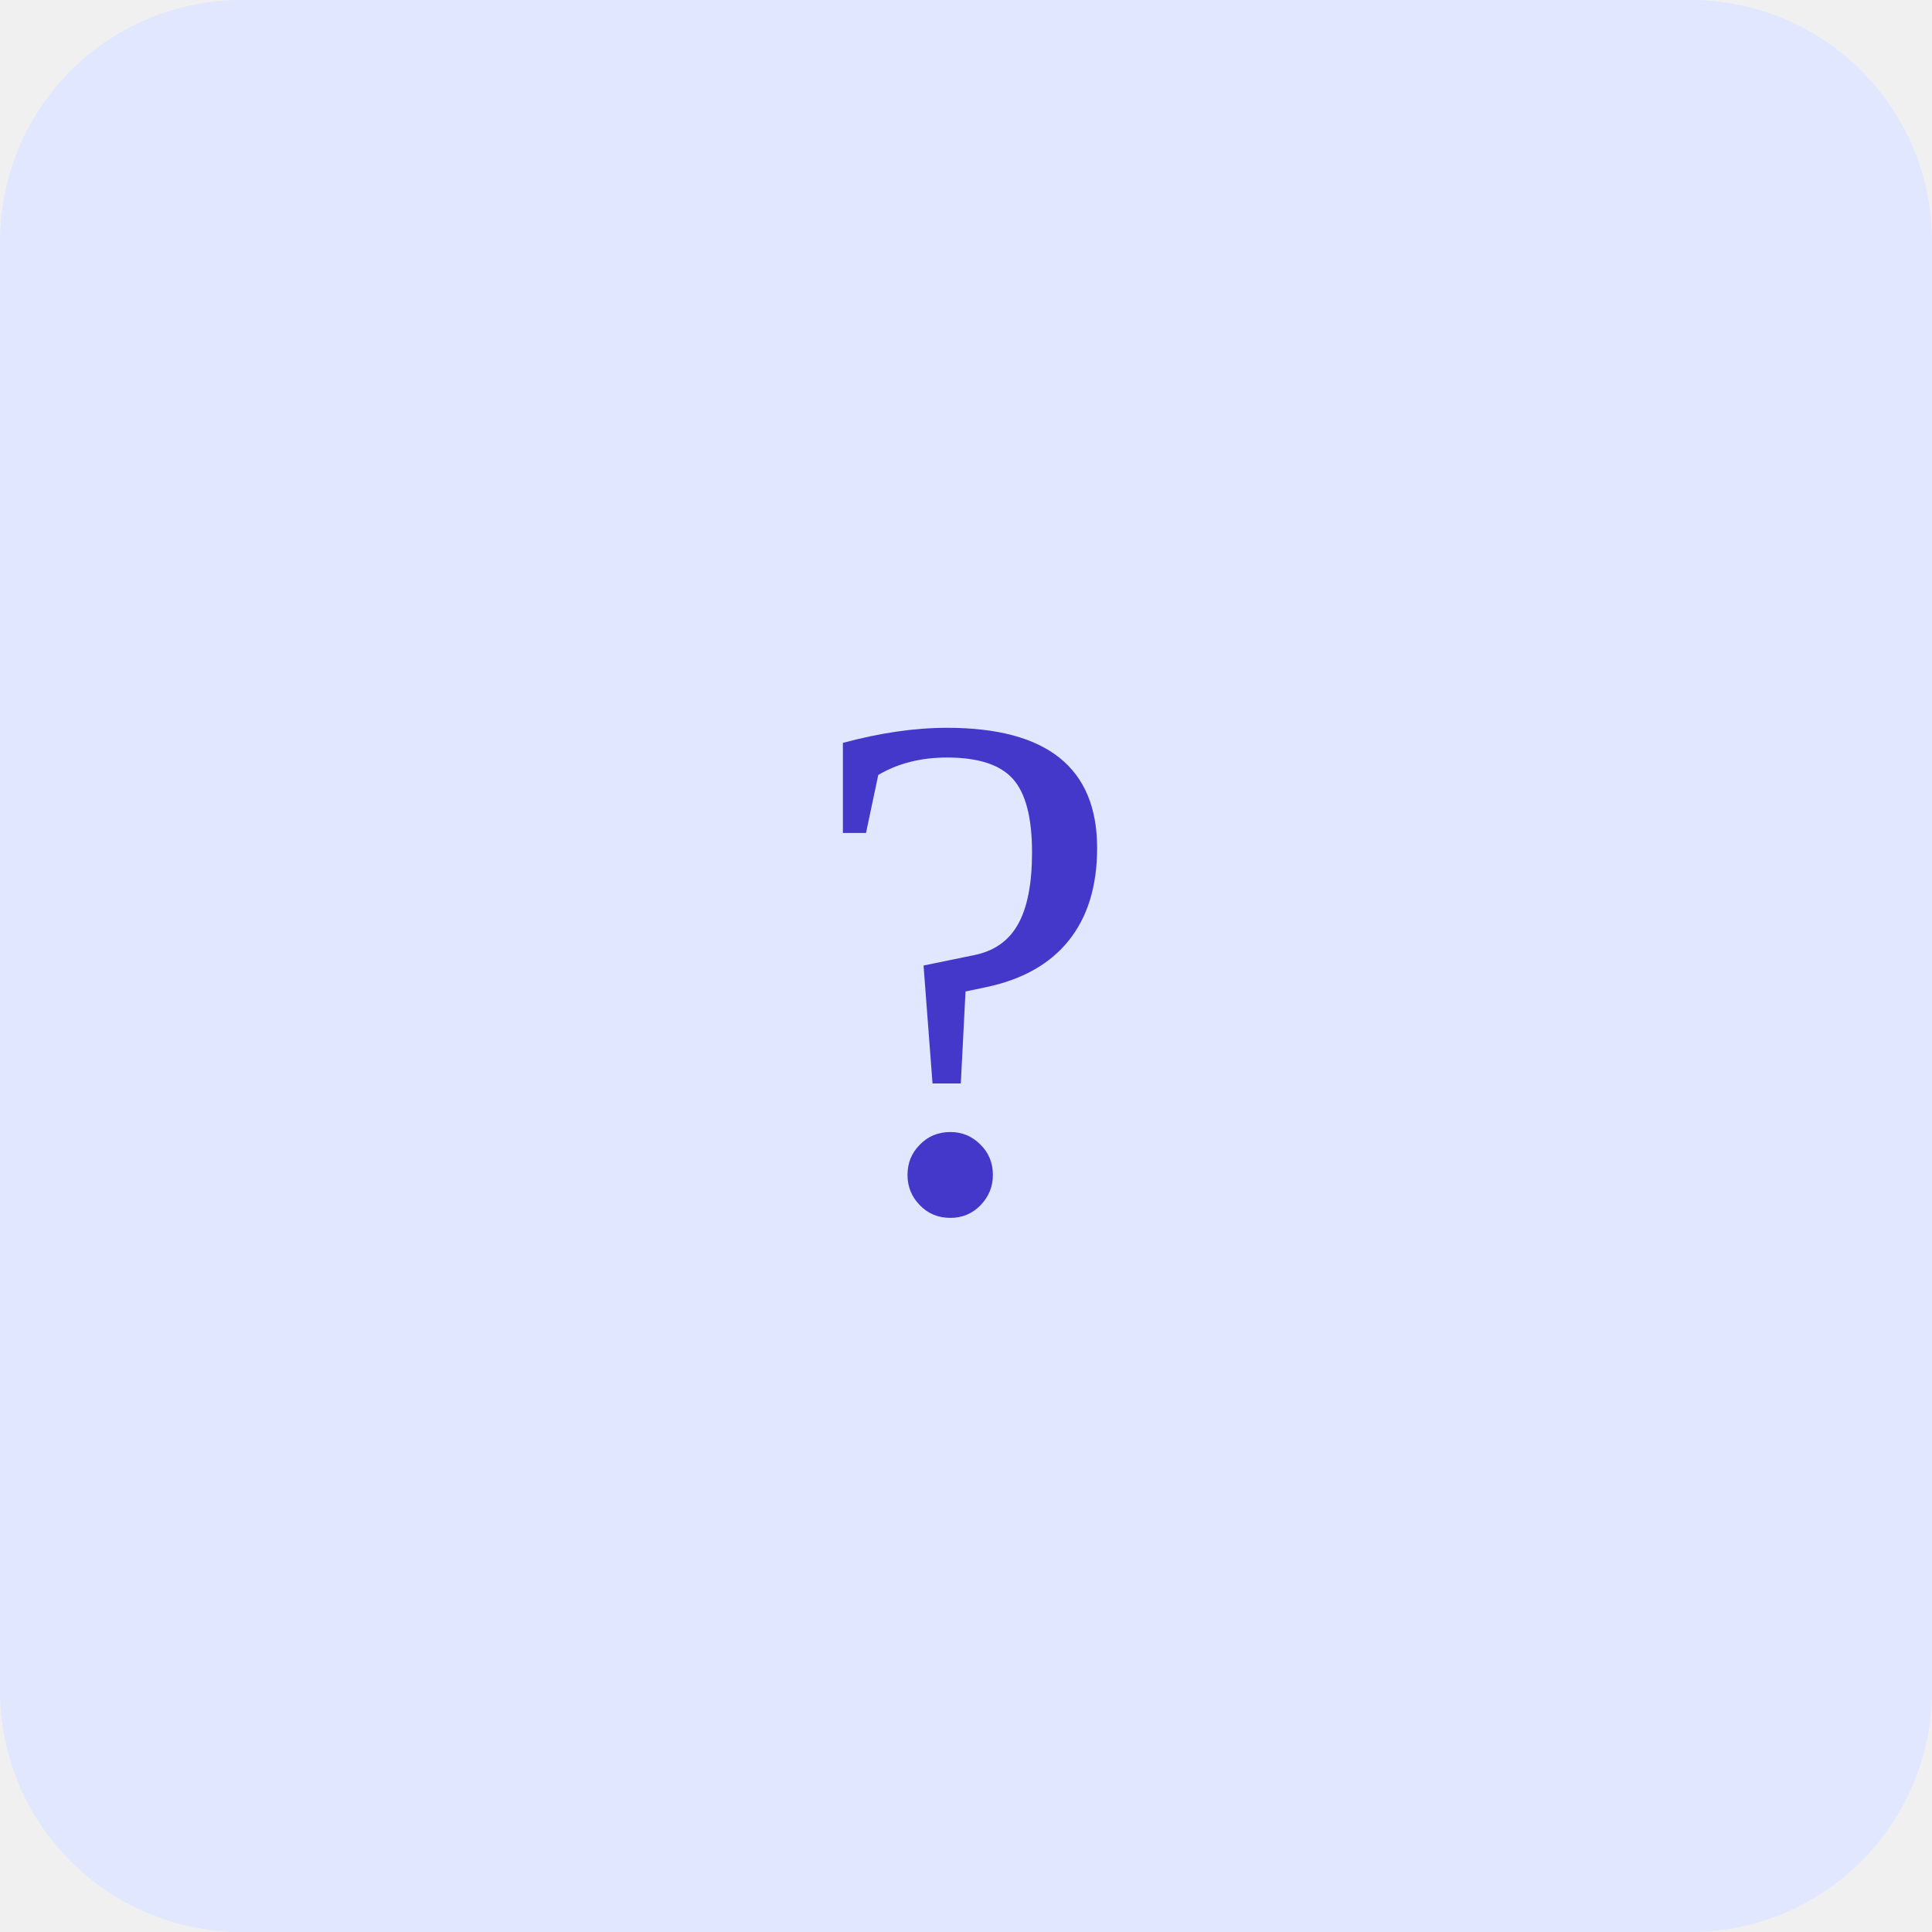
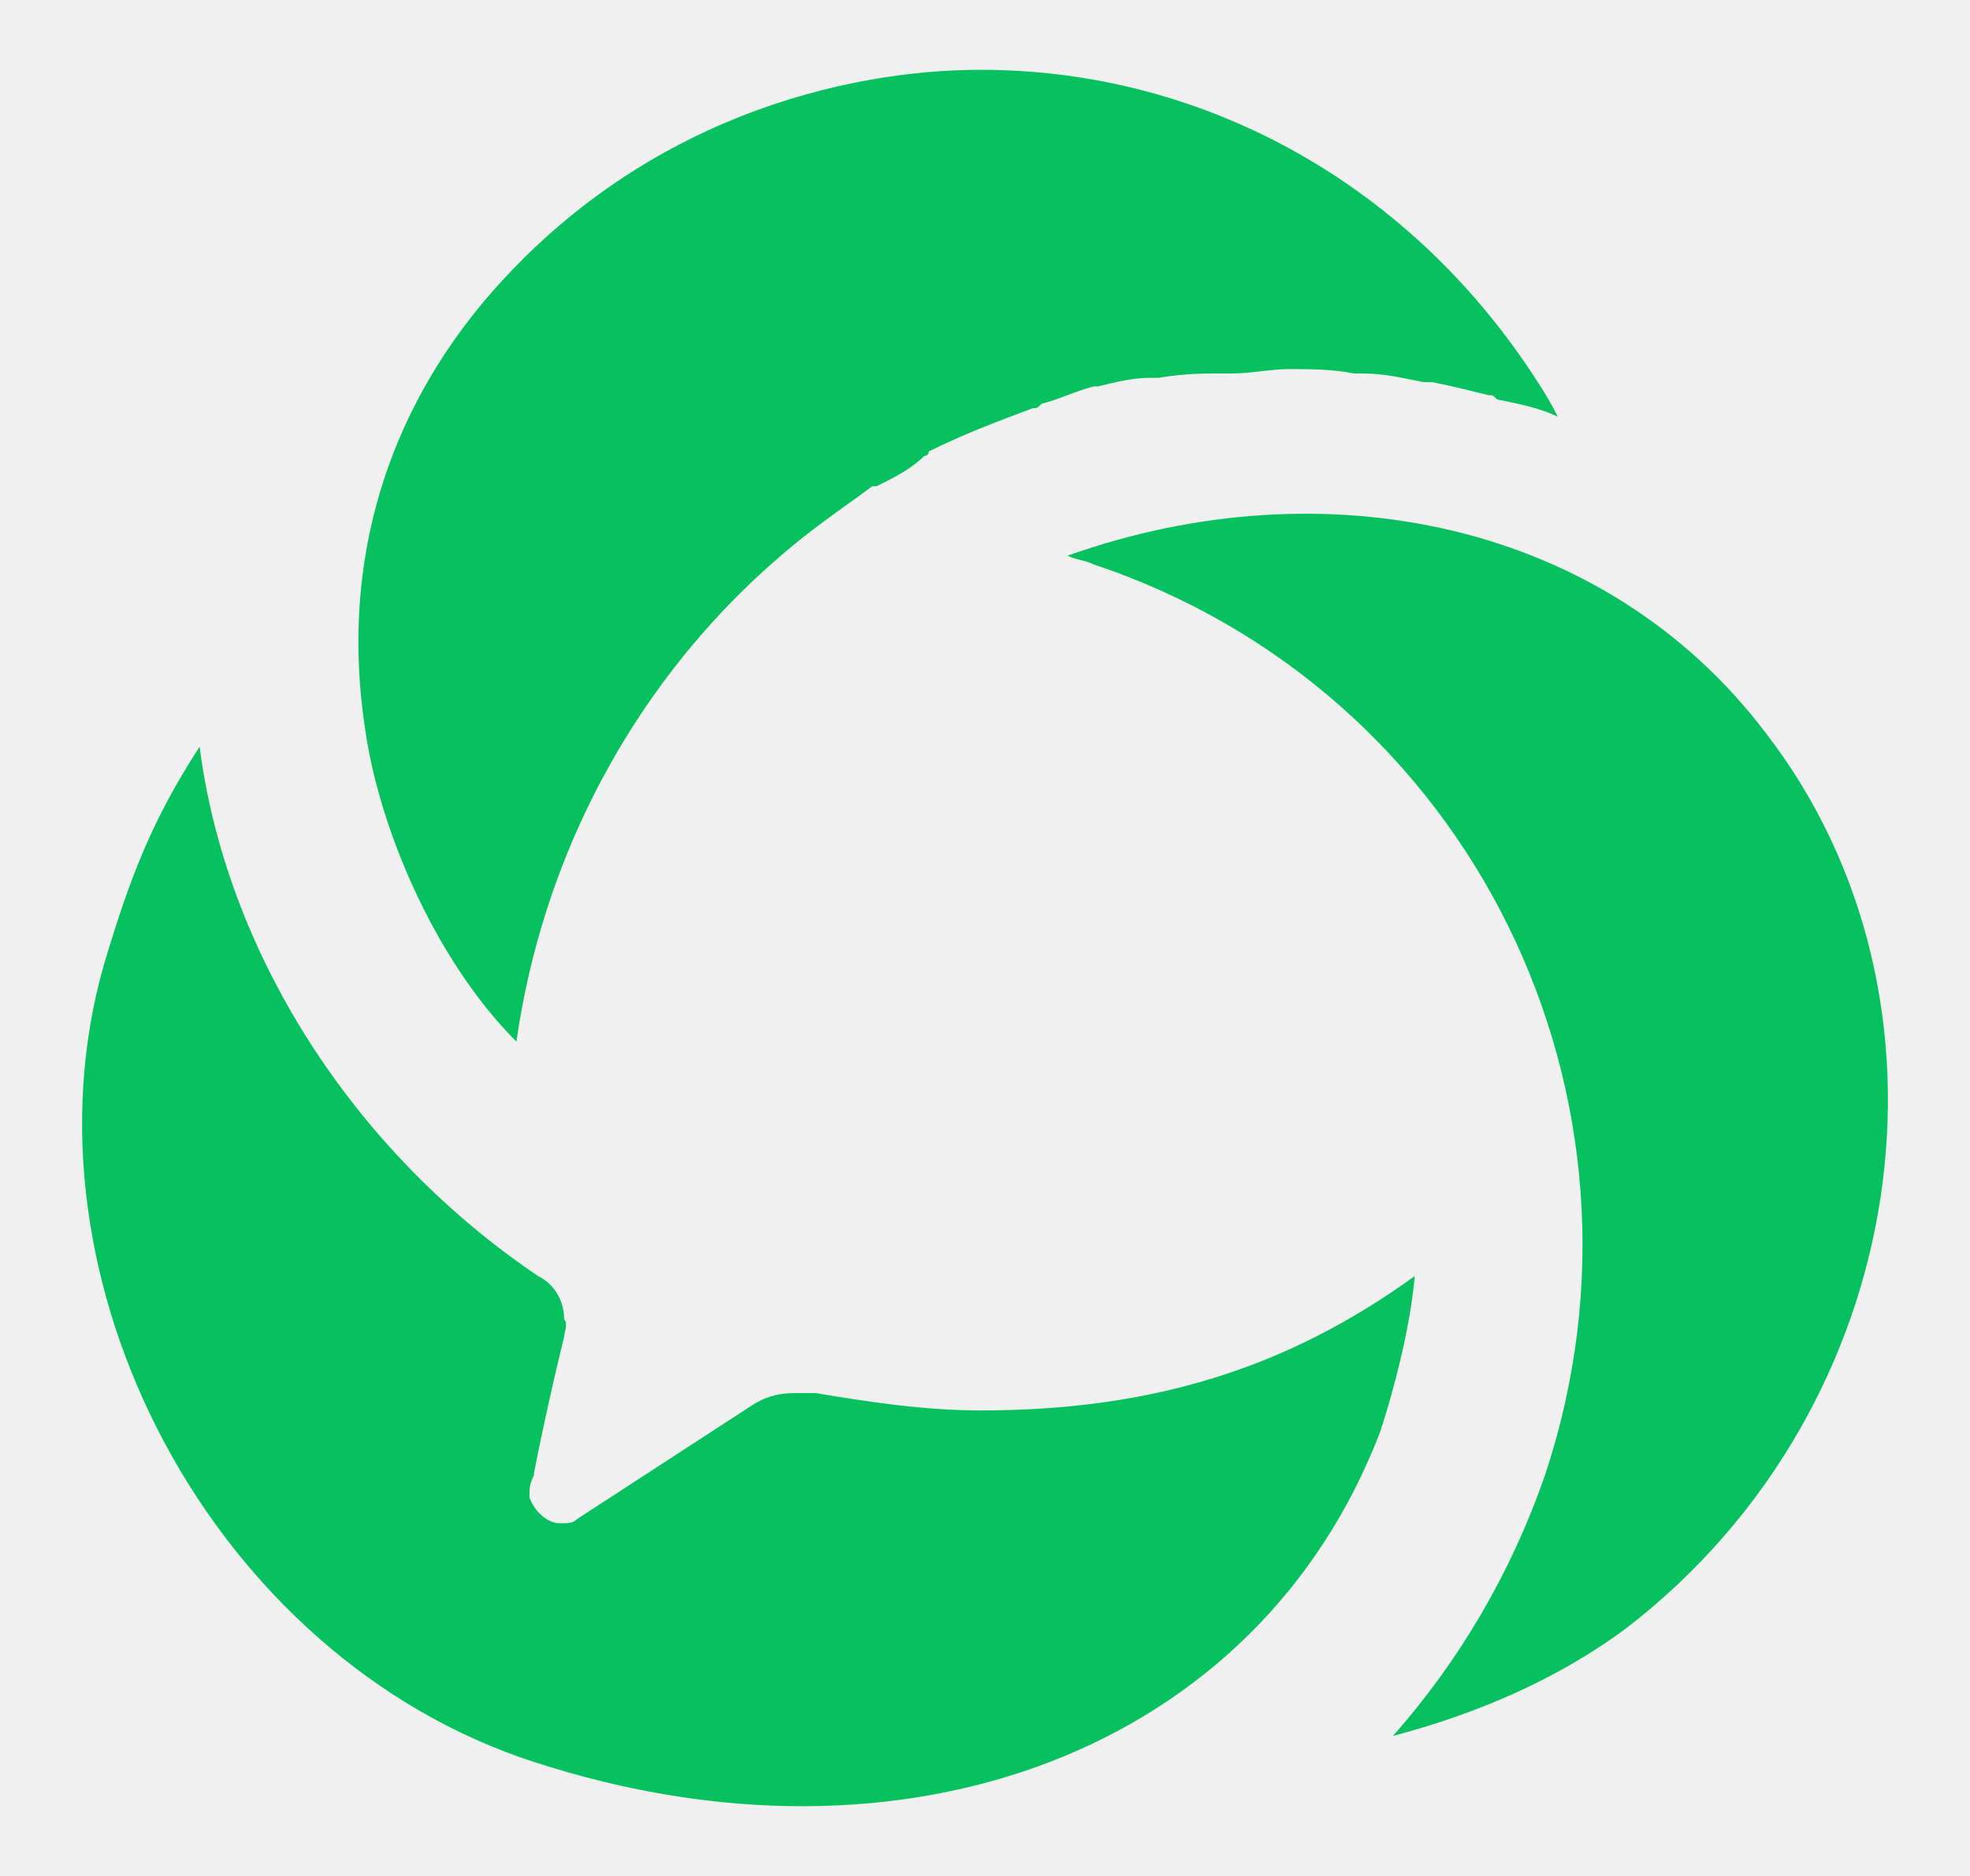
- <svg xmlns="http://www.w3.org/2000/svg" width="64" height="64" viewBox="0 0 64 64">
-   <rect width="64" height="64" rx="8" fill="#e0e7ff" />
-   <text x="32" y="40" text-anchor="middle" font-size="24" fill="#4338ca">?</text>
+ <svg xmlns="http://www.w3.org/2000/svg" viewBox="0 0 21 20" fill="none">
+   <g id="new_bg_logo_primary69a6bf 1" clip-path="url(#clip0_9425_7305)">
+     <g id="Group">
+       <g id="Group_2">
+         <g id="Group_3">
+           <path id="Vector" d="M18.828 7.821C17.116 5.554 14.109 4.953 11.38 5.924C11.472 5.971 11.565 5.971 11.657 6.017C15.682 7.359 17.81 11.707 16.468 15.731C16.098 16.795 15.543 17.72 14.849 18.507C15.728 18.276 16.607 17.905 17.347 17.35C20.4 14.991 21.002 10.643 18.828 7.821Z" fill="#07C160" />
+         </g>
+         <g id="Group_4">
+           <path id="Vector_2" d="M8.789 5.554C8.975 5.416 9.113 5.323 9.298 5.184C9.298 5.184 9.298 5.184 9.345 5.184C9.53 5.092 9.715 4.999 9.853 4.861C9.853 4.861 9.9 4.861 9.9 4.814C10.27 4.629 10.64 4.49 11.01 4.352C11.056 4.352 11.056 4.352 11.102 4.305C11.287 4.259 11.473 4.167 11.658 4.12H11.704C11.889 4.074 12.074 4.028 12.259 4.028C12.305 4.028 12.305 4.028 12.351 4.028C12.629 3.982 12.814 3.982 12.999 3.982C13.045 3.982 13.091 3.982 13.138 3.982C13.323 3.982 13.554 3.935 13.739 3.935C13.97 3.935 14.202 3.935 14.433 3.982C14.479 3.982 14.479 3.982 14.525 3.982C14.757 3.982 14.942 4.028 15.173 4.074C15.219 4.074 15.266 4.074 15.266 4.074C15.497 4.12 15.682 4.167 15.867 4.213C15.913 4.213 15.913 4.213 15.96 4.259C16.191 4.305 16.422 4.352 16.607 4.444C16.515 4.259 16.422 4.12 16.422 4.12C15.081 1.993 12.86 0.744 10.455 0.744C9.021 0.744 6.8 1.252 5.135 3.241C4.025 4.583 3.655 6.156 3.886 7.729C4.025 8.793 4.626 10.226 5.505 11.105C5.829 8.839 7.032 6.85 8.789 5.554Z" fill="#07C160" />
+         </g>
+         <g id="Group_5">
+           <path id="Vector_3" d="M10.455 15.037C9.853 15.037 9.252 14.945 8.697 14.852C8.651 14.852 8.558 14.852 8.466 14.852C8.281 14.852 8.142 14.899 8.003 14.991L6.153 16.194C6.106 16.24 6.06 16.24 5.968 16.24C5.829 16.24 5.69 16.102 5.644 15.963C5.644 15.87 5.644 15.824 5.69 15.731C5.69 15.685 5.875 14.806 6.014 14.251C6.014 14.205 6.06 14.112 6.014 14.066C6.014 13.881 5.921 13.696 5.736 13.604C3.747 12.262 2.406 10.134 2.128 7.96C1.619 8.746 1.388 9.348 1.111 10.273C0.139 13.65 2.267 17.674 5.69 18.784C9.668 20.08 13.415 18.646 14.711 15.269C14.849 14.852 15.034 14.159 15.081 13.604C13.739 14.575 12.305 15.037 10.455 15.037Z" fill="#07C160" />
+         </g>
+       </g>
+     </g>
+   </g>
+   <defs>
+     <clipPath id="clip0_9425_7305">
+       <rect width="21" height="20" fill="white" />
+     </clipPath>
+   </defs>
</svg>
